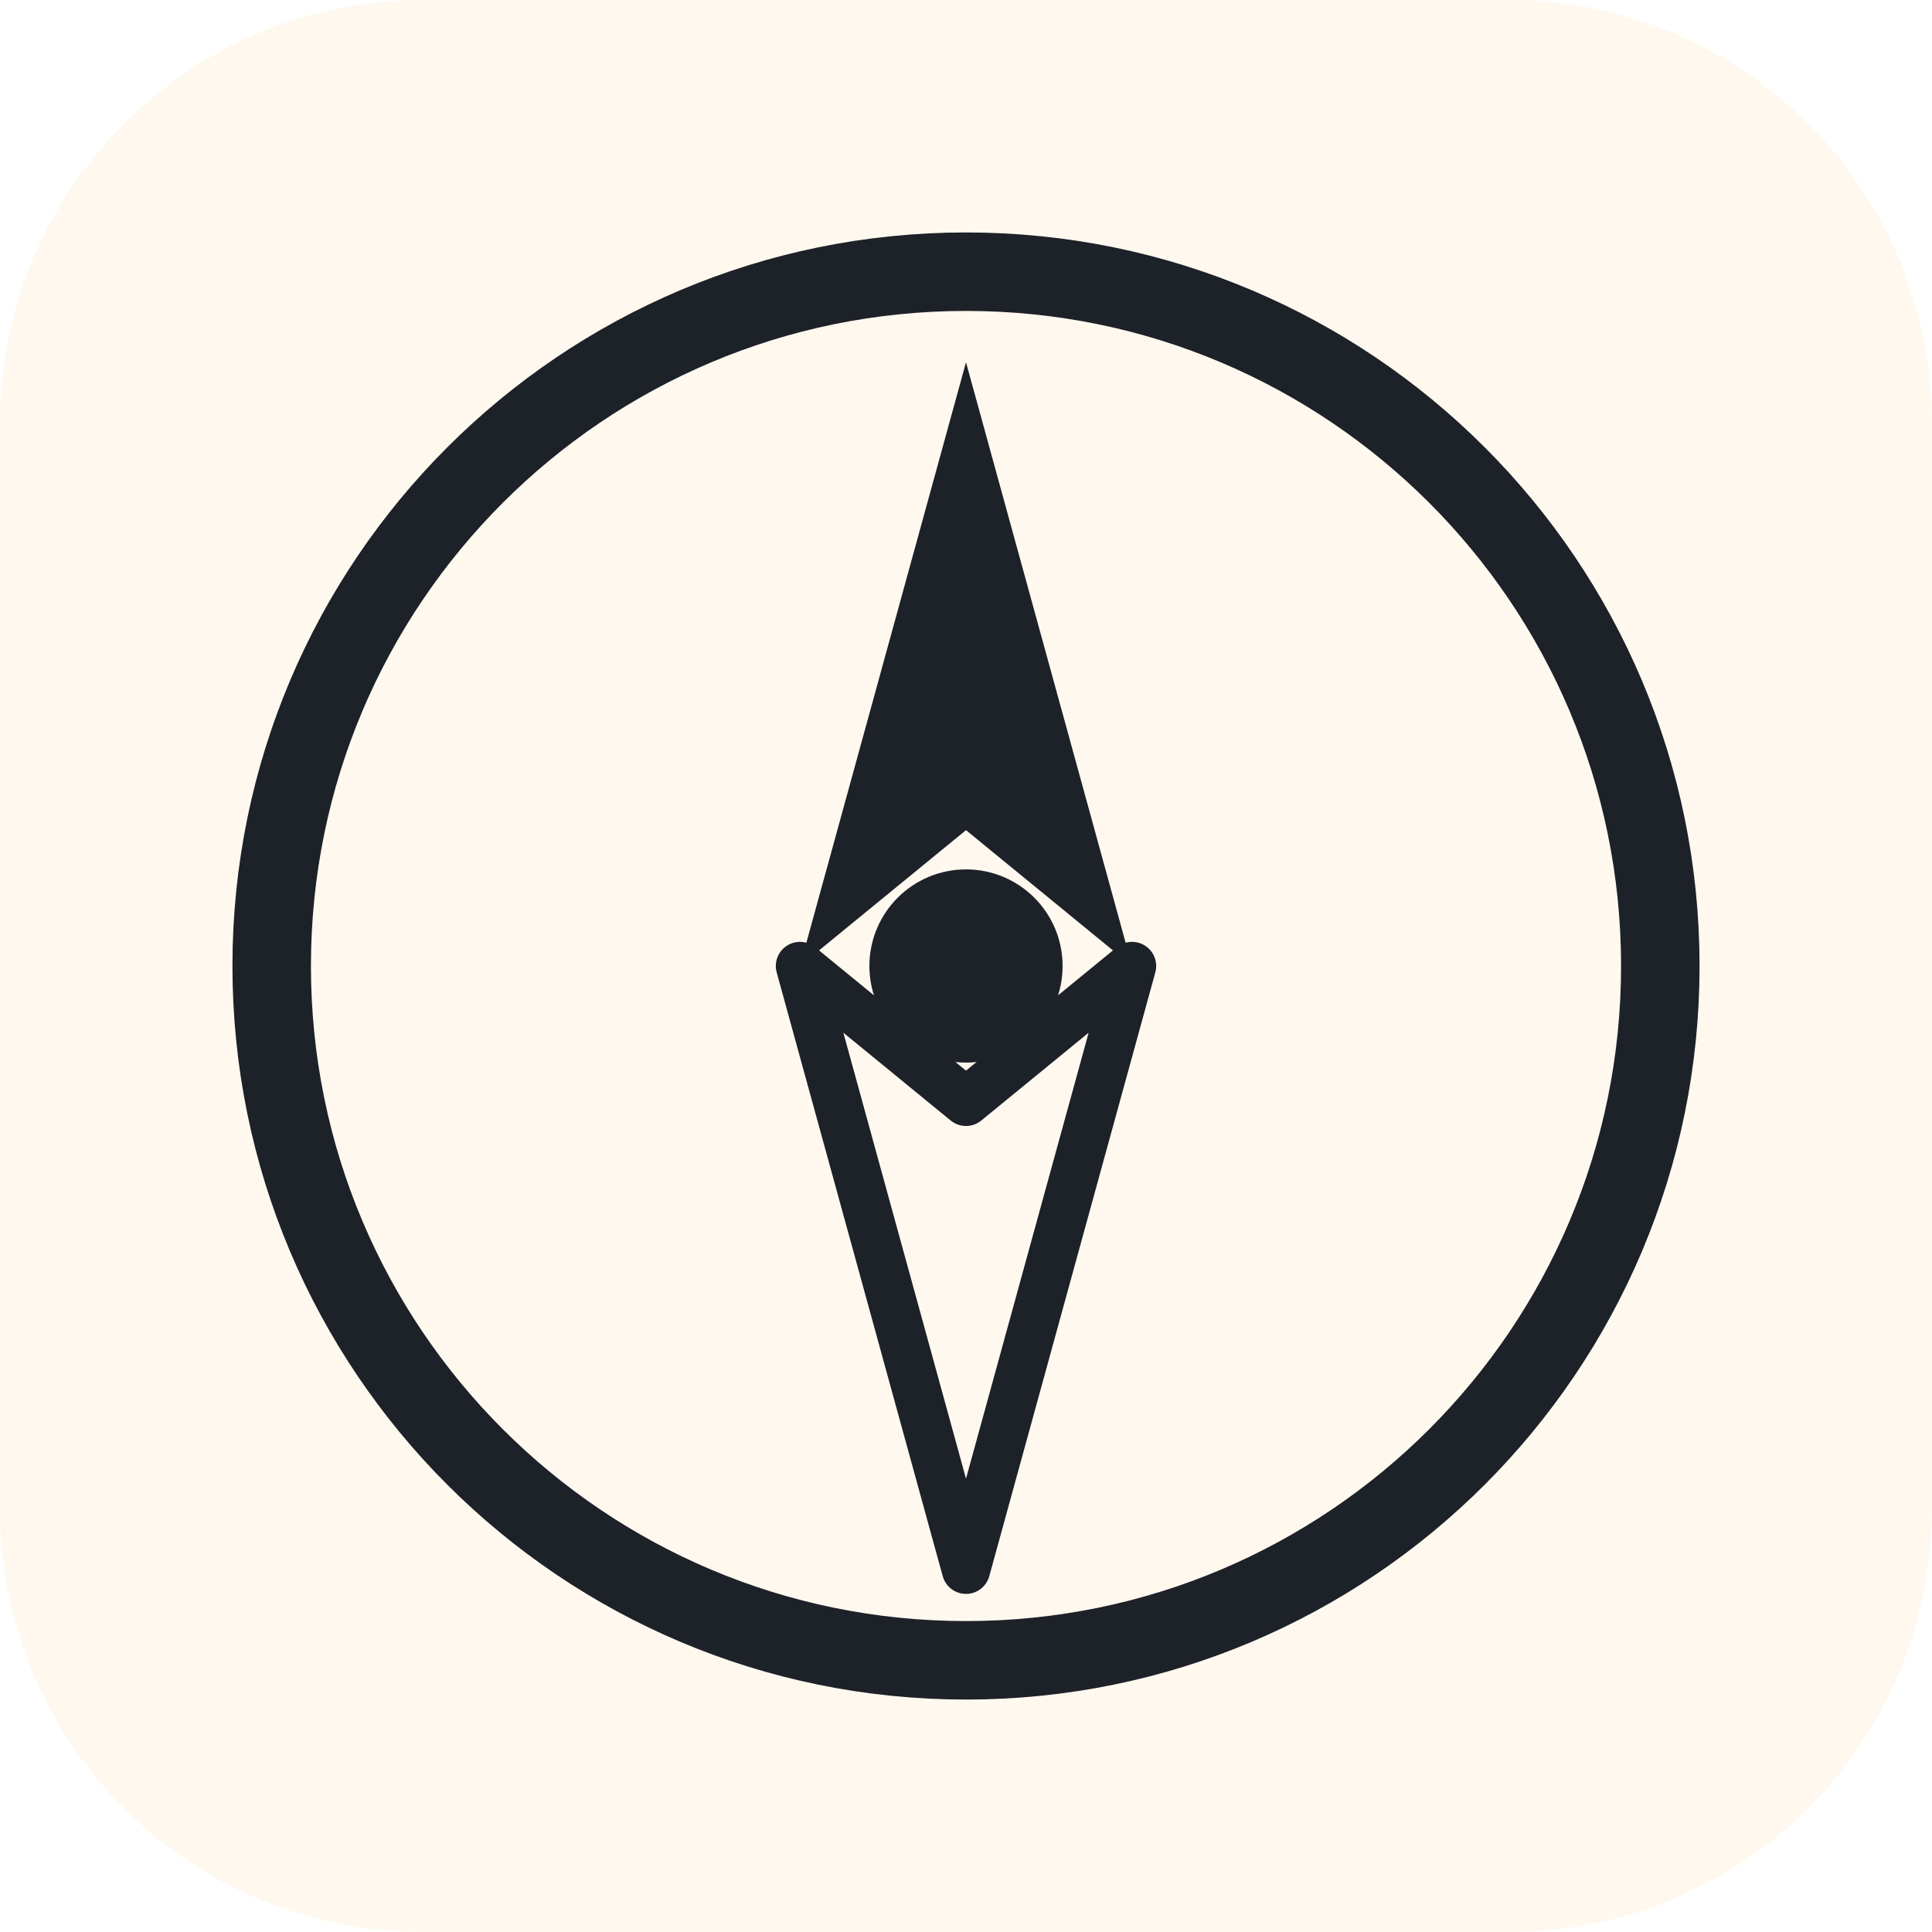
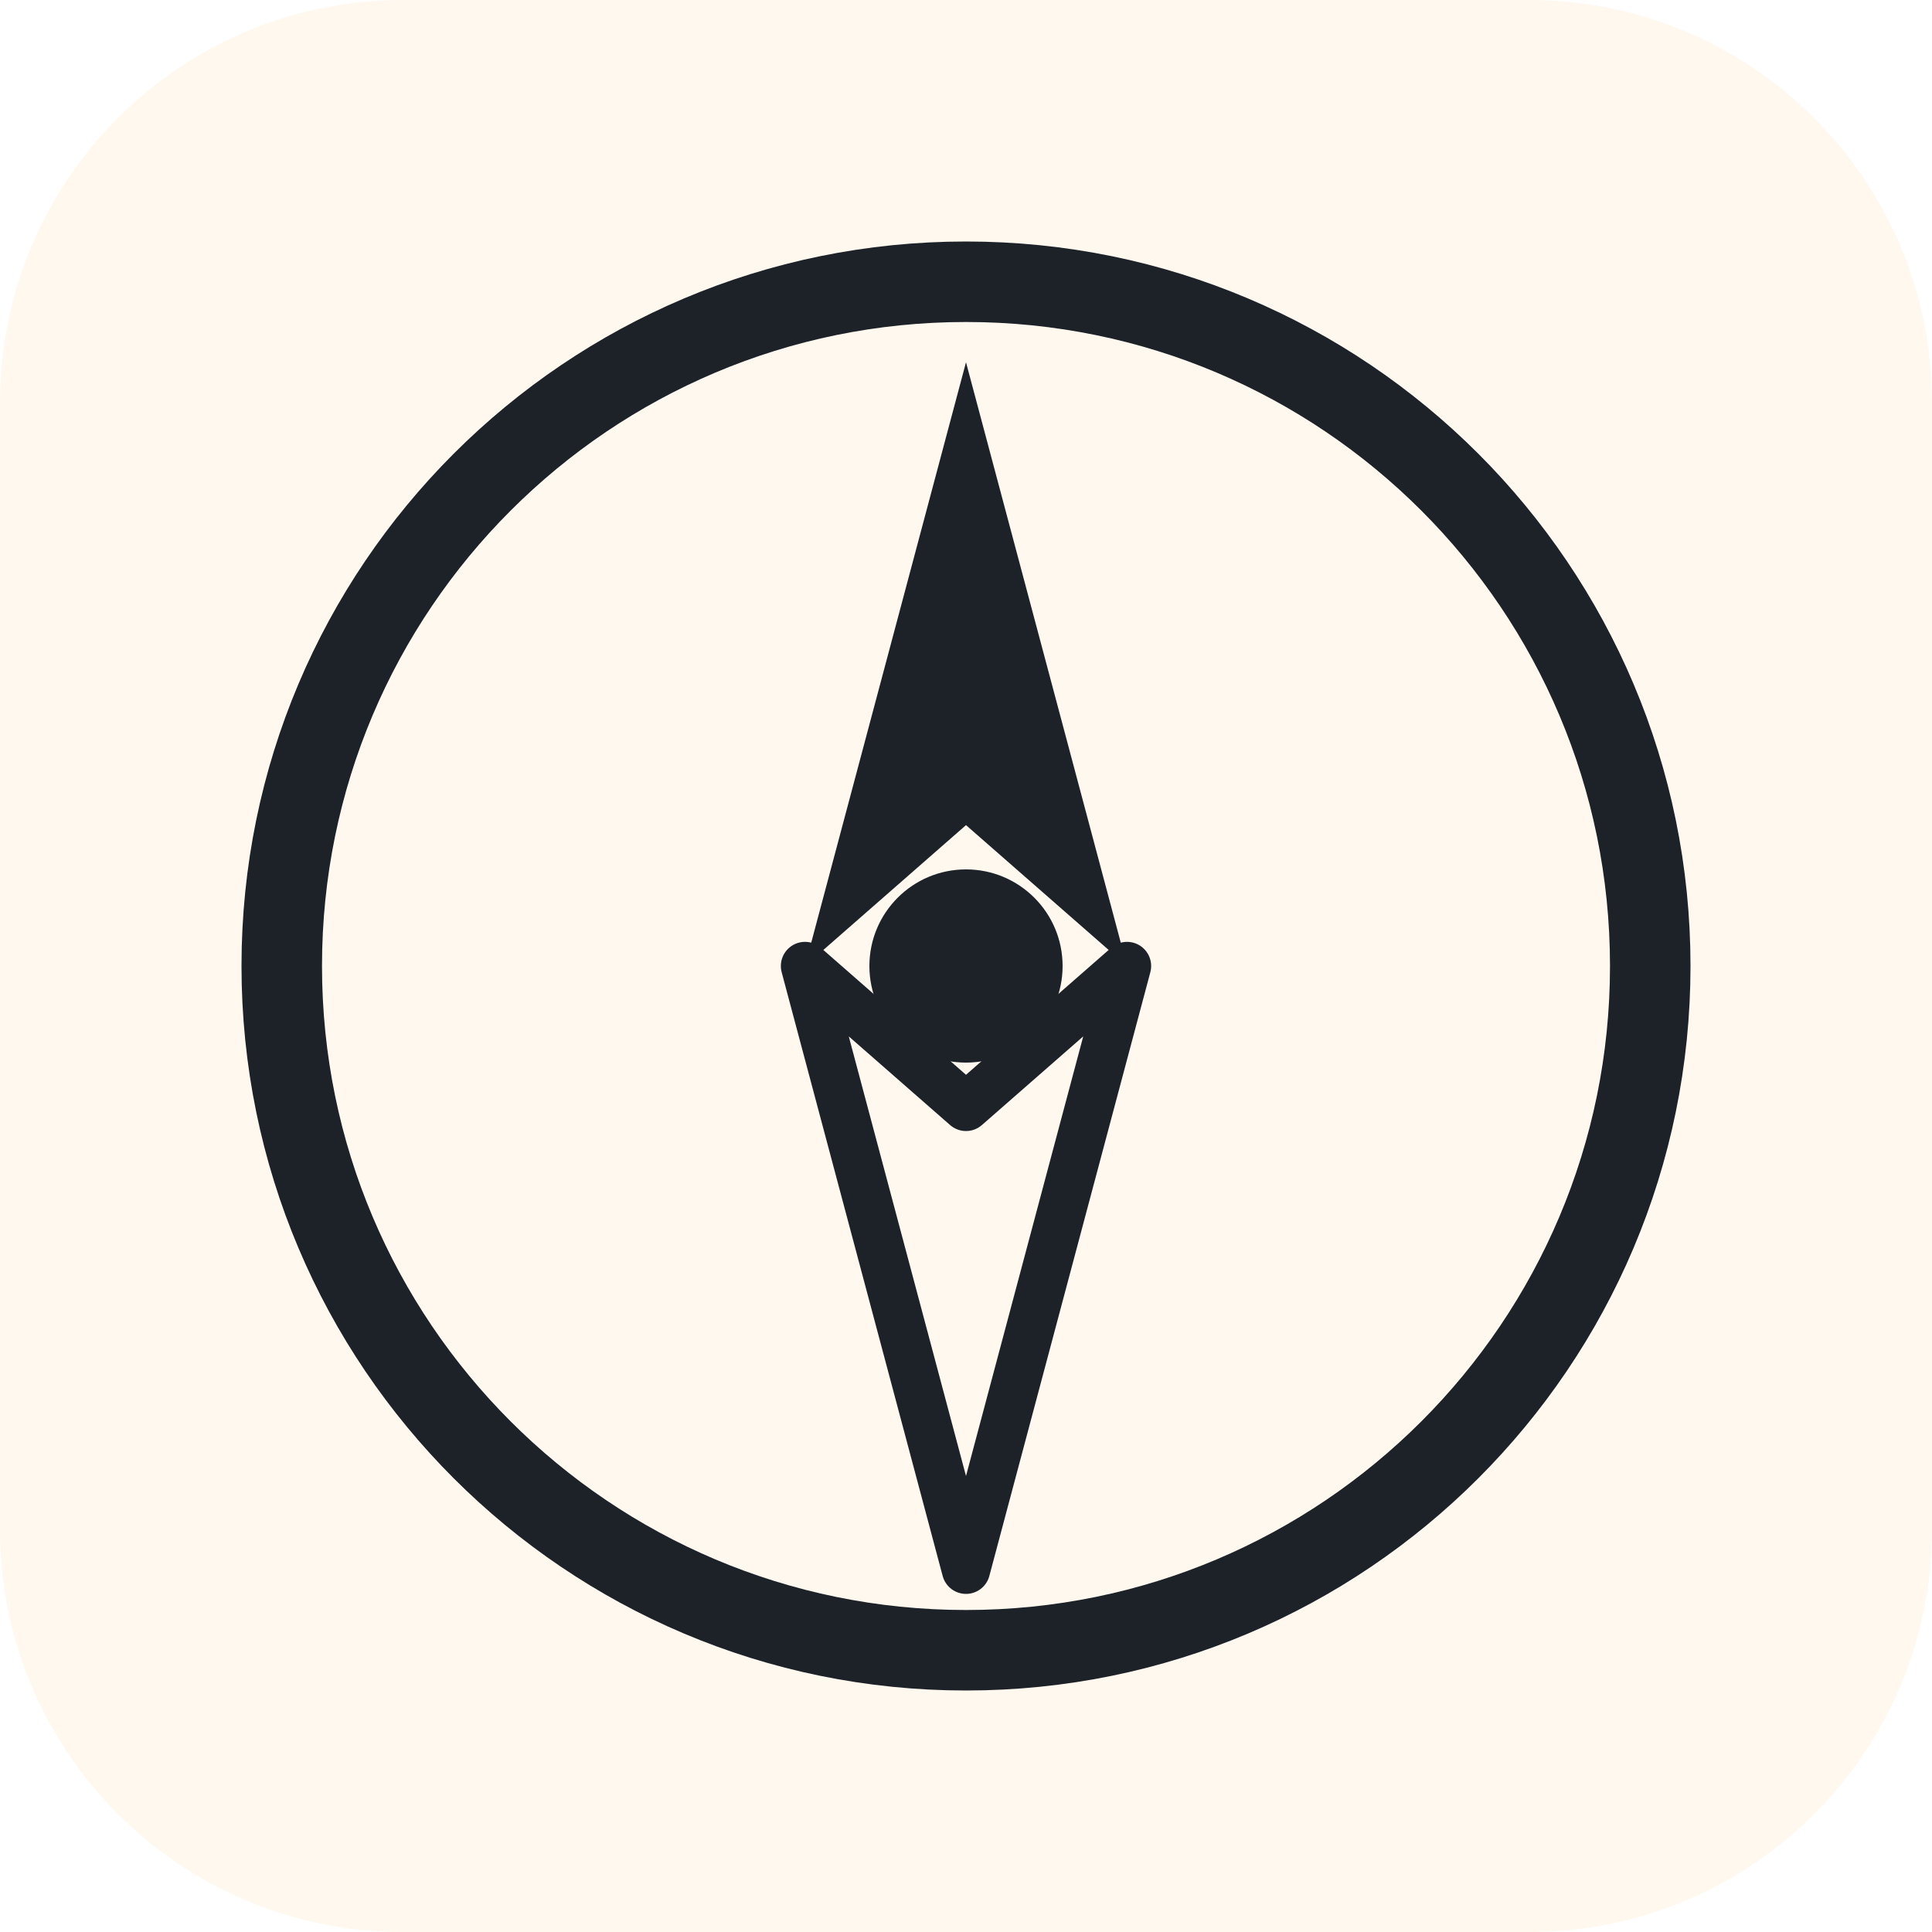
- <svg xmlns="http://www.w3.org/2000/svg" width="64" height="64" viewBox="0 0 64 64" role="img" aria-label="Faculty Atlas favicon">
-   <rect width="64" height="64" rx="14" fill="#FFF8EF" />
-   <circle cx="32" cy="32" r="23" fill="none" stroke="#1D2128" stroke-width="2.6" />
-   <path d="M32 12 L37.5 32 L32 27.5 L26.5 32 Z" fill="#1D2128" />
-   <path d="M32 52 L26.5 32 L32 36.5 L37.5 32 Z" fill="none" stroke="#1D2128" stroke-width="1.6" stroke-linejoin="round" />
-   <circle cx="32" cy="32" r="3.2" fill="#1D2128" />
+ <svg xmlns="http://www.w3.org/2000/svg" width="48" height="48" viewBox="0 0 48 48" role="img" aria-label="Faculty Atlas favicon">
+   <rect width="48" height="48" rx="10" fill="#FFF8EF" />
+   <circle cx="24" cy="24" r="17" fill="none" stroke="#1D2128" stroke-width="2" />
+   <path d="M24 9 L28 24 L24 20.5 L20 24 Z" fill="#1D2128" />
+   <path d="M24 39 L20 24 L24 27.5 L28 24 Z" fill="none" stroke="#1D2128" stroke-width="1.2" stroke-linejoin="round" />
+   <circle cx="24" cy="24" r="2.4" fill="#1D2128" />
</svg>
